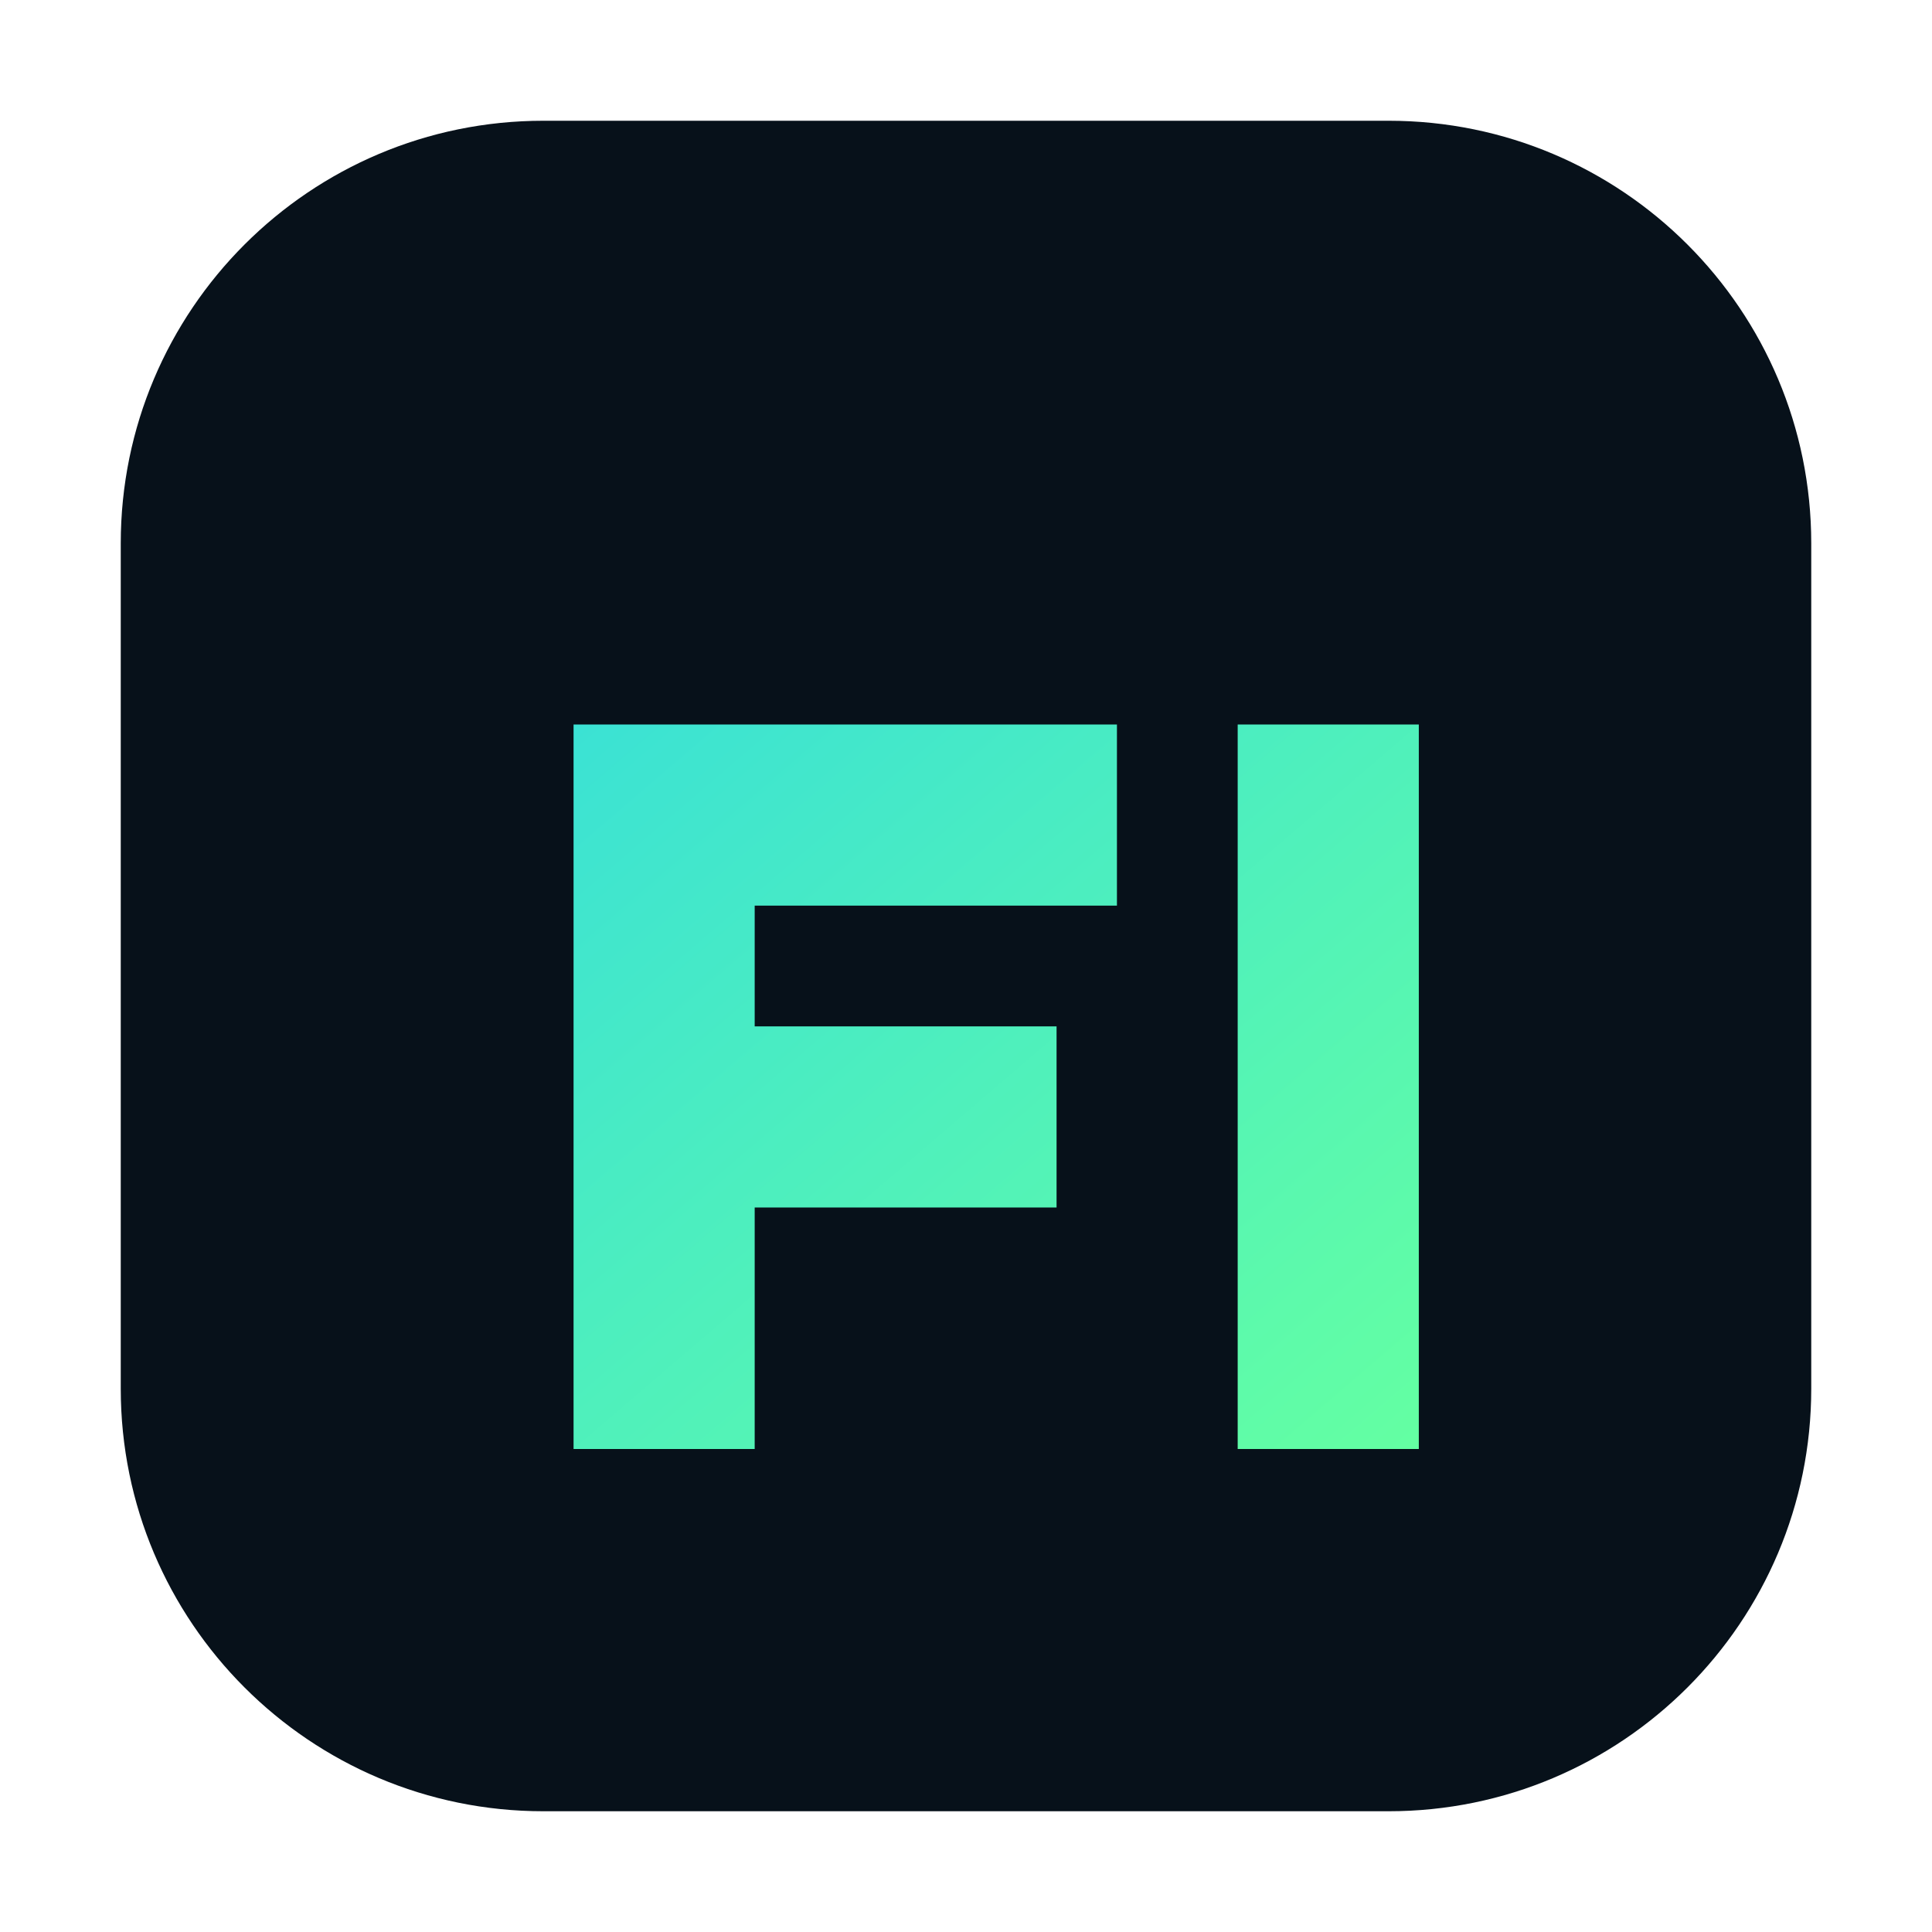
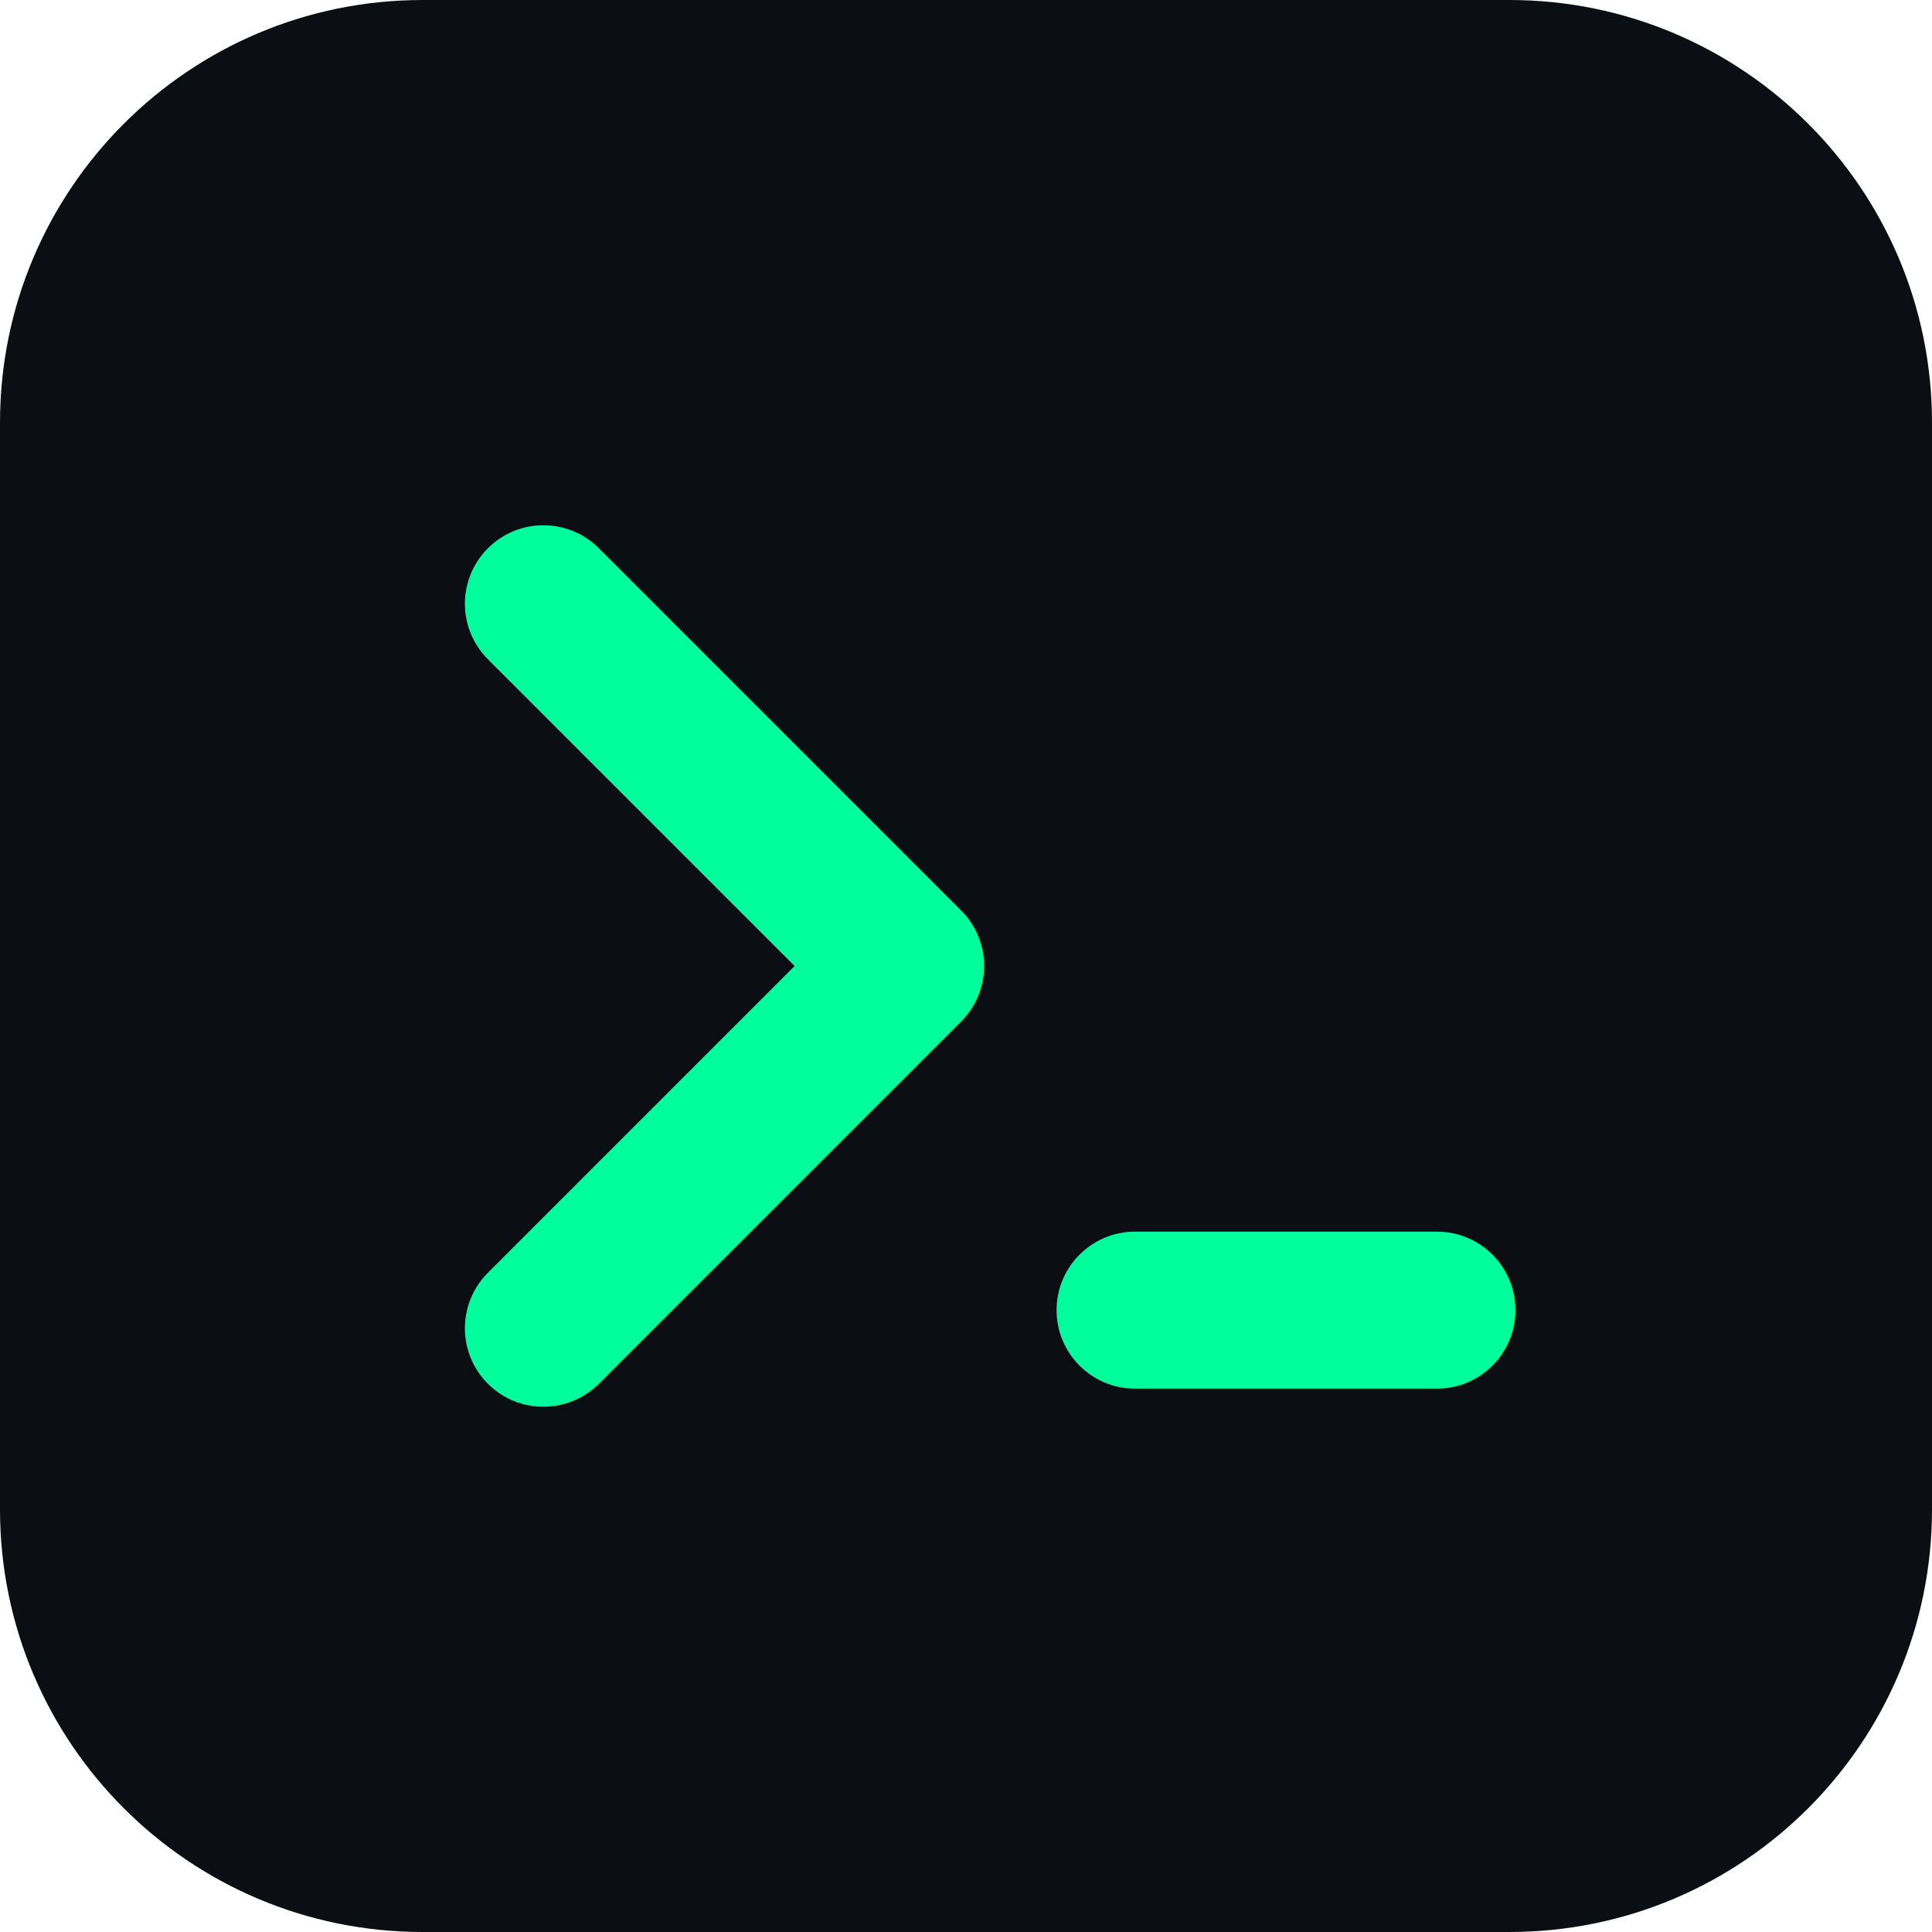
- <svg xmlns="http://www.w3.org/2000/svg" viewBox="0 0 64 64" role="img" aria-label="CyberPTY">
-   <defs>
-     <linearGradient id="g" x1="0" y1="0" x2="1" y2="1">
-       <stop offset="0%" stop-color="#3be2d4" />
-       <stop offset="100%" stop-color="#64ffa2" />
-     </linearGradient>
-   </defs>
-   <rect x="4" y="4" width="56" height="56" rx="14" fill="#07111a" />
-   <path d="M19 24h18v6H25v4h10v6H25v8h-6V24Zm22 0h6v24h-6V24Z" fill="url(#g)" />
+ <svg xmlns="http://www.w3.org/2000/svg" viewBox="0 0 32 32" role="img" aria-label="CiberPTY">
+   <rect width="32" height="32" rx="7" fill="#0b0f14" />
+   <path d="M9 10l6 6-6 6" fill="none" stroke="#00ff9c" stroke-width="2.6" stroke-linecap="round" stroke-linejoin="round" />
+   <rect x="17.5" y="20.4" width="7.6" height="2.6" rx="1.3" fill="#00ff9c" />
</svg>
